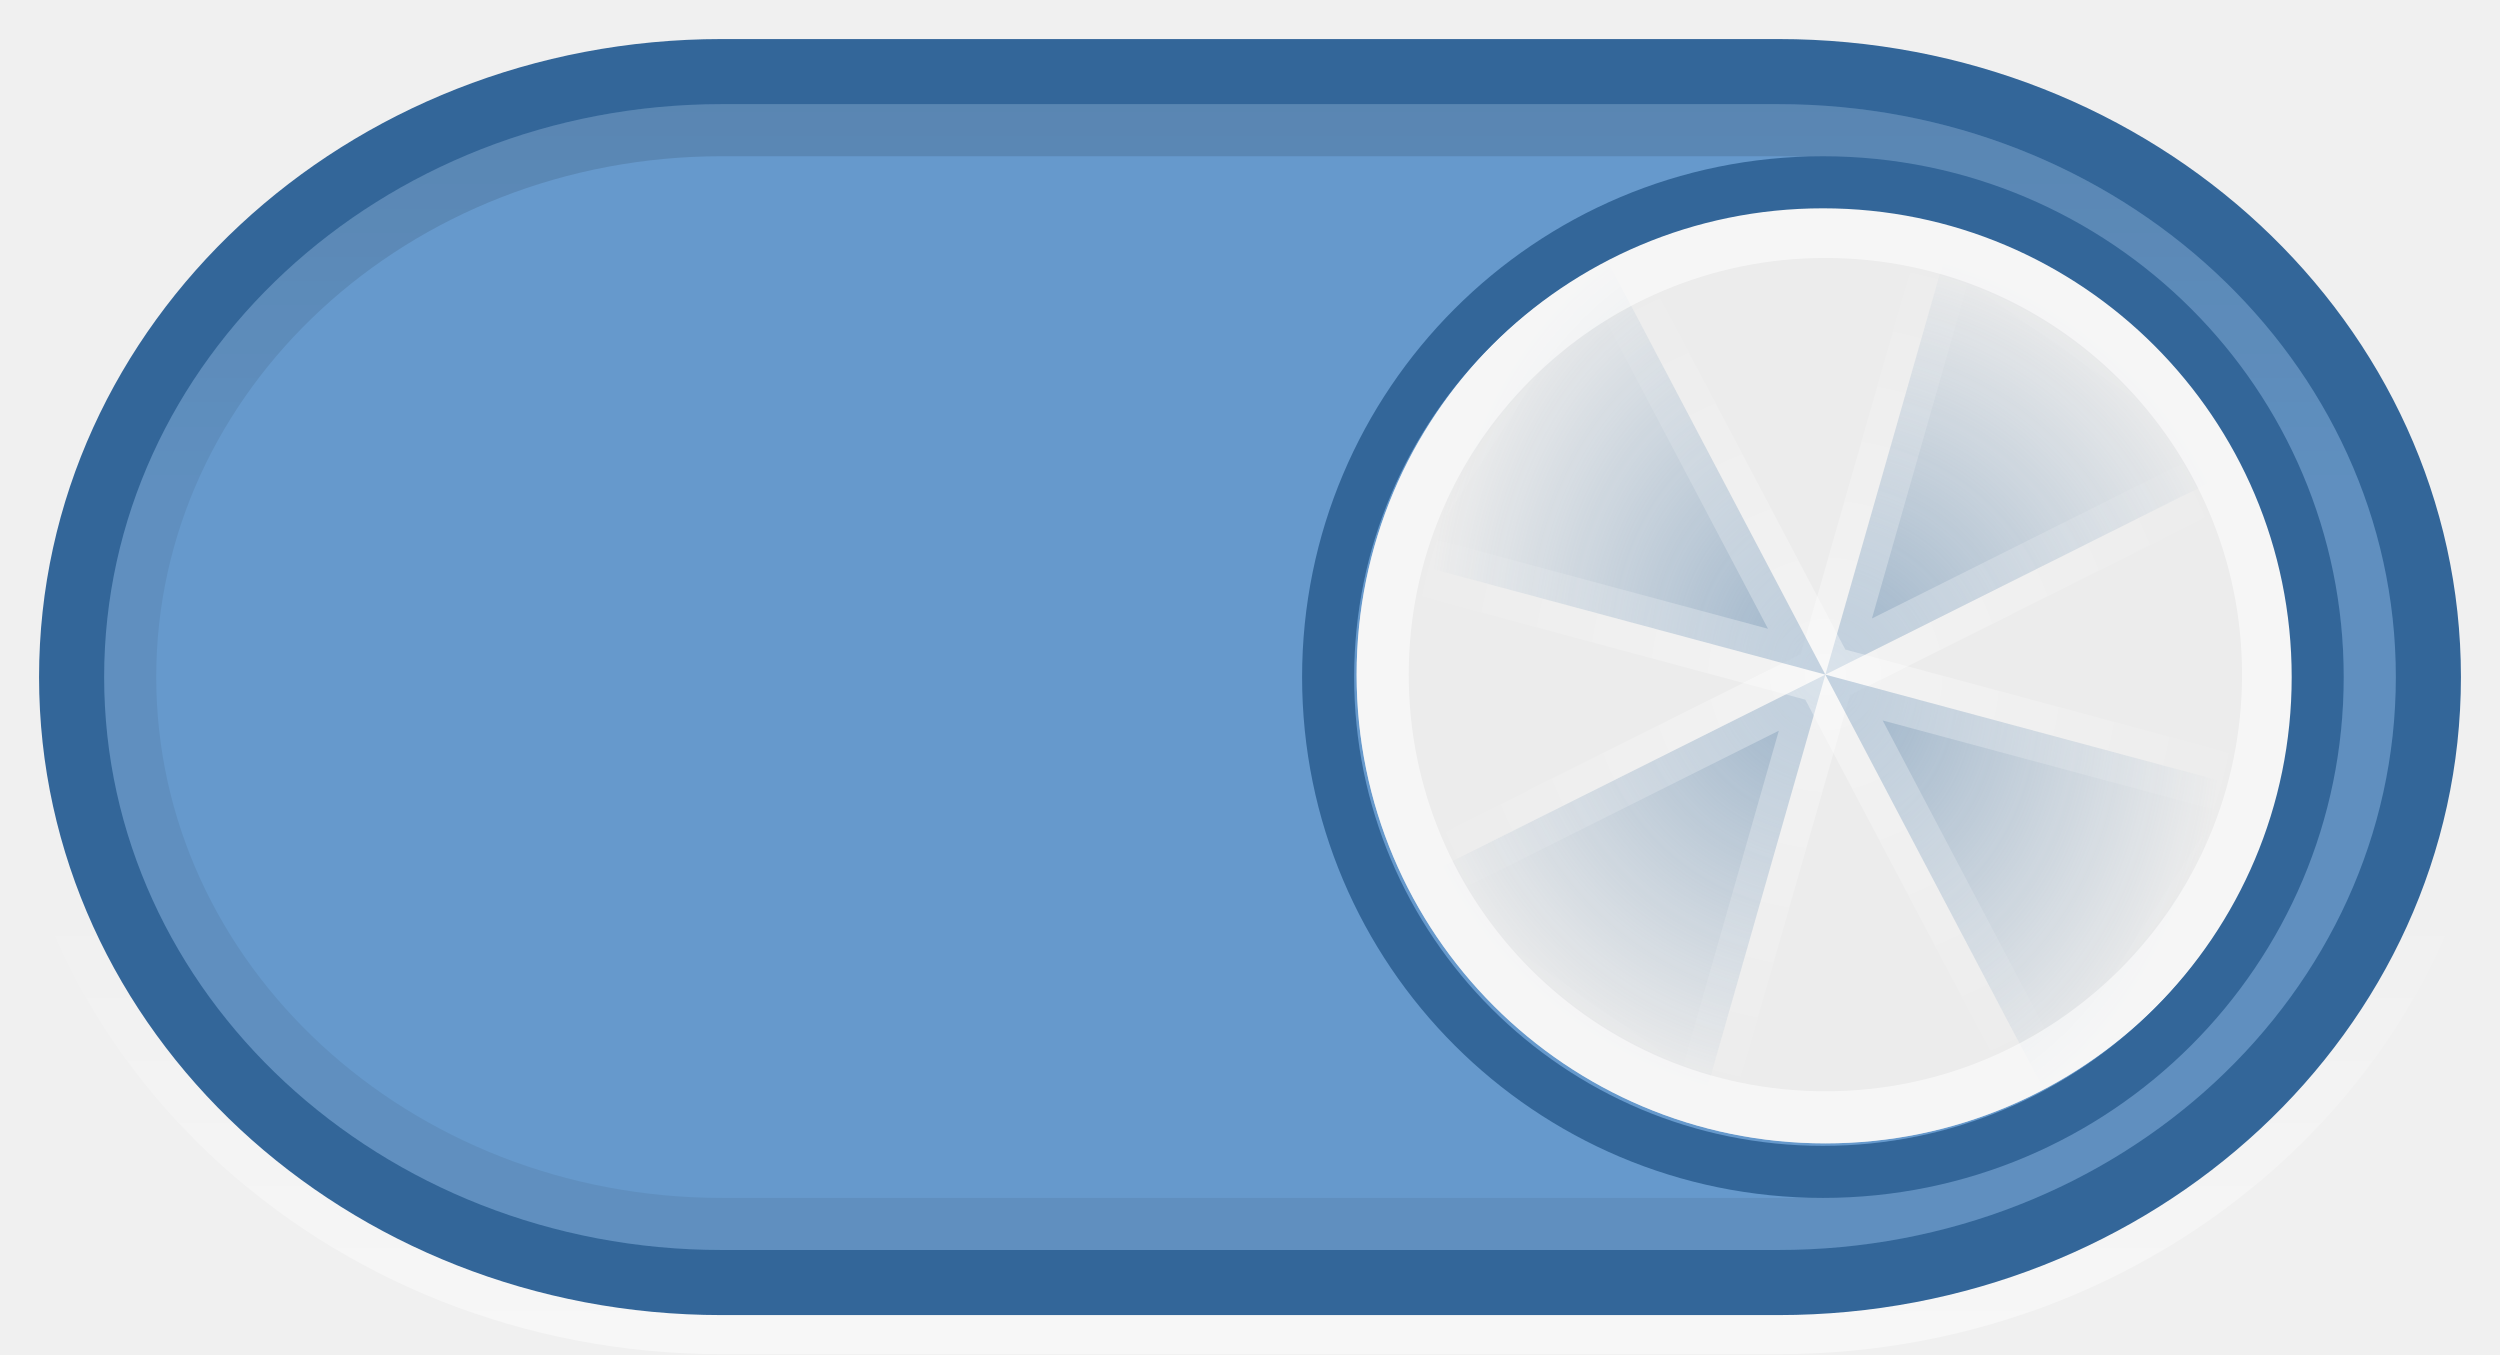
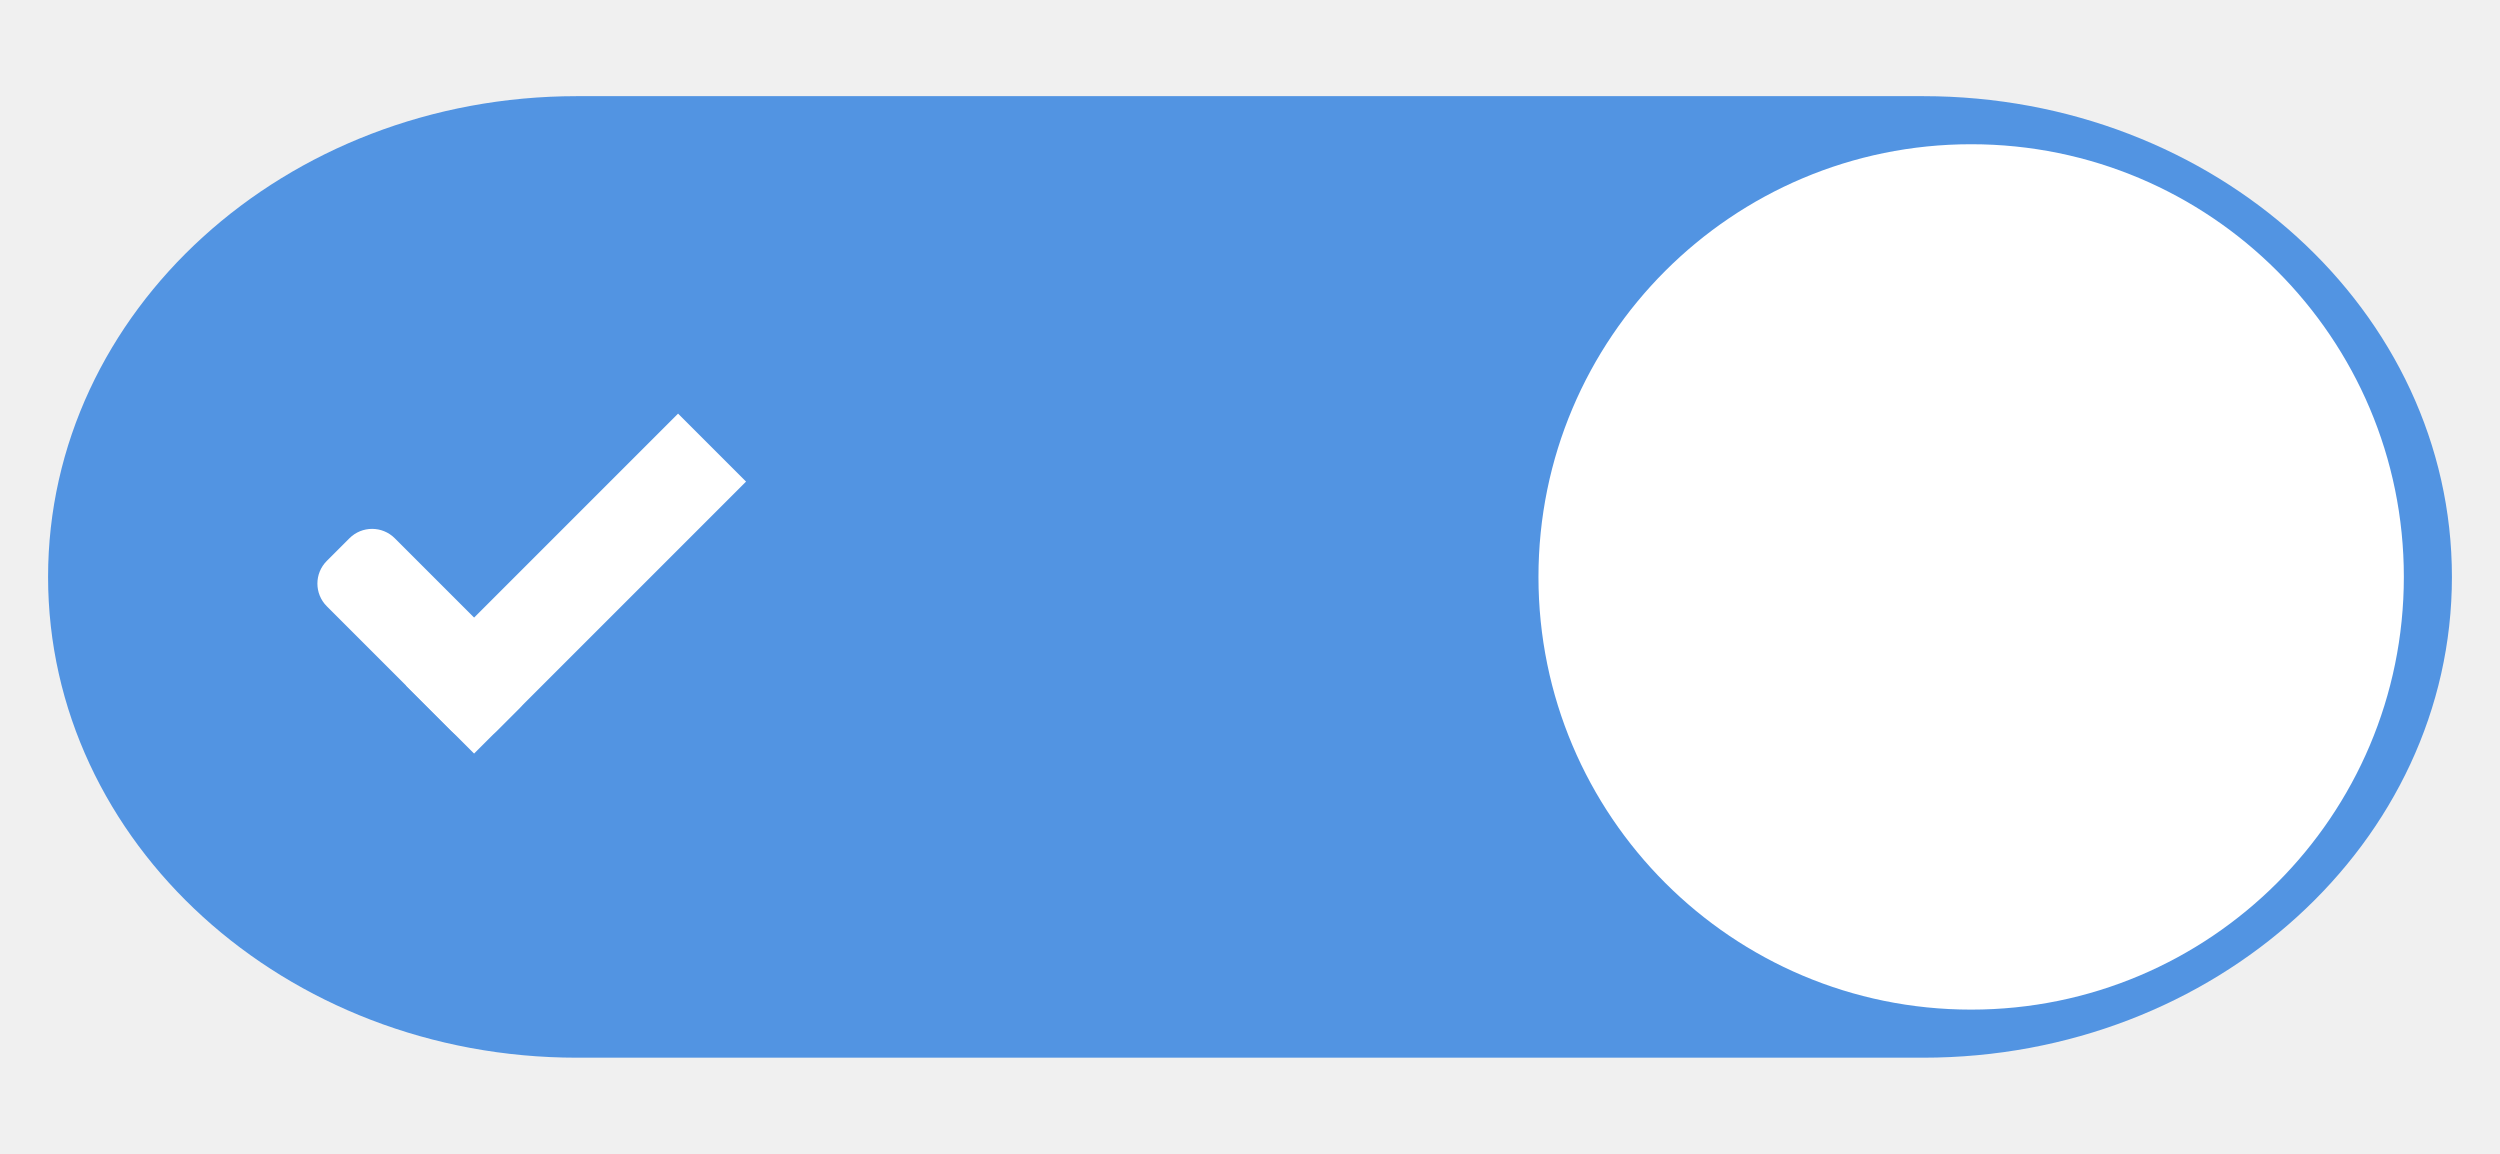
- <svg xmlns="http://www.w3.org/2000/svg" xmlns:xlink="http://www.w3.org/1999/xlink" width="48" height="26" id="svg3482" version="1.1">
-   <defs id="defs3484">
-     <linearGradient xlink:href="#linearGradient4125" id="linearGradient4207" gradientUnits="userSpaceOnUse" gradientTransform="matrix(1.958336,0,0,1.25,-360.3712,-41.09988)" x1="428.214" y1="548.576" x2="428.214" y2="541.576" />
-     <linearGradient id="linearGradient4125">
-       <stop style="stop-color:#ffffff;stop-opacity:0.486;" offset="0" id="stop4127" />
-       <stop style="stop-color:#ffffff;stop-opacity:0;" offset="1" id="stop4129" />
+ <svg xmlns="http://www.w3.org/2000/svg" width="52" height="24" id="svg7539" version="1.1">
+   <defs id="defs7541">
+     <linearGradient id="linearGradient4695-1-4-3-5-0-6">
+       <stop id="stop4697-9-9-7-0-1-5" style="stop-color:#000000;stop-opacity:1;" offset="0" />
+       <stop id="stop4699-5-8-9-0-4-0" style="stop-color:#000000;stop-opacity:0" offset="1" />
    </linearGradient>
-     <linearGradient xlink:href="#linearGradient4133" id="linearGradient4214" gradientUnits="userSpaceOnUse" gradientTransform="matrix(1.791667,0,0,1.049997,-288.4178,-1196.474)" x1="428.214" y1="548.576" x2="428.214" y2="541.576" />
-     <linearGradient id="linearGradient4133">
-       <stop style="stop-color:#000000;stop-opacity:0.125;" offset="0" id="stop4135" />
-       <stop style="stop-color:#000000;stop-opacity:0.063;" offset="1" id="stop4137" />
+     <linearGradient id="linearGradient3768-6">
+       <stop style="stop-color:#0f0f0f;stop-opacity:1;" offset="0" id="stop3770-0" />
+       <stop id="stop3778-6" offset="0.078" style="stop-color:#171717;stop-opacity:1;" />
+       <stop style="stop-color:#171717;stop-opacity:1;" offset="0.974" id="stop3774-2" />
+       <stop style="stop-color:#1b1b1b;stop-opacity:1;" offset="1" id="stop3776-2" />
    </linearGradient>
-     <radialGradient xlink:href="#linearGradient4064" id="radialGradient4216" gradientUnits="userSpaceOnUse" gradientTransform="matrix(1.20519,0,0,1.205189,416.5752,654.3471)" cx="66" cy="-19" fx="66" fy="-19" r="7" />
-     <linearGradient id="linearGradient4064">
-       <stop id="stop4066" offset="0" style="stop-color:#4a79a5;stop-opacity:0.51;" />
-       <stop id="stop4068" offset="1" style="stop-color:#4a79a5;stop-opacity:0;" />
+     <linearGradient id="linearGradient3969-0-4">
+       <stop style="stop-color:#353537;stop-opacity:1;" offset="0" id="stop3971-2-6" />
+       <stop style="stop-color:#4d4f52;stop-opacity:1;" offset="1" id="stop3973-0-1" />
    </linearGradient>
-     <radialGradient xlink:href="#linearGradient3965" id="radialGradient4218" gradientUnits="userSpaceOnUse" gradientTransform="matrix(1.20519,0,0,1.205189,416.5752,654.3471)" cx="66" cy="-19" fx="66" fy="-19" r="7" />
-     <linearGradient id="linearGradient3965">
-       <stop style="stop-color:#ffffff;stop-opacity:0.393;" offset="0" id="stop3967" />
-       <stop style="stop-color:#ffffff;stop-opacity:0;" offset="1" id="stop3969" />
+     <linearGradient id="linearGradient3938">
+       <stop id="stop3940" offset="0" style="stop-color:#ffffff;stop-opacity:0;" />
+       <stop id="stop3942" offset="1" style="stop-color:#ffffff;stop-opacity:0.549;" />
    </linearGradient>
-     <radialGradient xlink:href="#linearGradient4064" id="radialGradient4220" gradientUnits="userSpaceOnUse" gradientTransform="matrix(-1.035867,0.3247585,0.338532,1.297923,570.917,634.6752)" cx="66" cy="-19" fx="66" fy="-19" r="7" />
-     <linearGradient id="linearGradient3459">
-       <stop id="stop3461" offset="0" style="stop-color:#4a79a5;stop-opacity:0.51;" />
-       <stop id="stop3463" offset="1" style="stop-color:#4a79a5;stop-opacity:0;" />
+     <linearGradient id="linearGradient6523">
+       <stop id="stop6525" offset="0" style="stop-color:#1a1a1a;stop-opacity:1;" />
+       <stop id="stop6527" offset="1" style="stop-color:#1a1a1a;stop-opacity:0;" />
    </linearGradient>
-     <radialGradient xlink:href="#linearGradient3965" id="radialGradient4222" gradientUnits="userSpaceOnUse" gradientTransform="matrix(1.077388,0,0,1.077389,1.365723,83.51399)" cx="459.214" cy="508.576" fx="459.214" fy="508.576" r="7.83" />
-     <linearGradient id="linearGradient3466">
-       <stop style="stop-color:#ffffff;stop-opacity:0.393;" offset="0" id="stop3468" />
-       <stop style="stop-color:#ffffff;stop-opacity:0;" offset="1" id="stop3470" />
+     <linearGradient id="linearGradient3938-6">
+       <stop id="stop3940-4" offset="0" style="stop-color:#bebebe;stop-opacity:1;" />
+       <stop id="stop3942-8" offset="1" style="stop-color:#ffffff;stop-opacity:1;" />
    </linearGradient>
-     <radialGradient xlink:href="#linearGradient4064" id="radialGradient3787" gradientUnits="userSpaceOnUse" gradientTransform="matrix(-1.035867,0.3247585,0.338532,1.297923,460.8388,535.5457)" cx="66" cy="-19" fx="66" fy="-19" r="7" />
-     <radialGradient xlink:href="#linearGradient3965" id="radialGradient3789" gradientUnits="userSpaceOnUse" gradientTransform="matrix(1.077388,0,0,1.077389,-108.7125,-15.61555)" cx="459.214" cy="508.576" fx="459.214" fy="508.576" r="7.83" />
-     <radialGradient xlink:href="#linearGradient4064" id="radialGradient3792" gradientUnits="userSpaceOnUse" gradientTransform="matrix(1.20519,0,0,1.205189,306.497,555.2175)" cx="66" cy="-19" fx="66" fy="-19" r="7" />
-     <radialGradient xlink:href="#linearGradient3965" id="radialGradient3794" gradientUnits="userSpaceOnUse" gradientTransform="matrix(1.20519,0,0,1.205189,306.497,555.2175)" cx="66" cy="-19" fx="66" fy="-19" r="7" />
-     <linearGradient xlink:href="#linearGradient4133" id="linearGradient3798" gradientUnits="userSpaceOnUse" gradientTransform="matrix(1.791667,0,0,1.049997,-398.4961,-1097.345)" x1="428.214" y1="548.576" x2="428.214" y2="541.576" />
-     <linearGradient xlink:href="#linearGradient4125" id="linearGradient3803" gradientUnits="userSpaceOnUse" gradientTransform="matrix(1.958336,0,0,1.25,-470.4494,-140.2294)" x1="428.214" y1="548.576" x2="428.214" y2="541.576" />
-     <radialGradient xlink:href="#linearGradient4064" id="radialGradient3033" gradientUnits="userSpaceOnUse" gradientTransform="matrix(-1.035867,0.3247585,0.338532,1.297923,460.8388,535.5457)" cx="66" cy="-19" fx="66" fy="-19" r="7" />
-     <radialGradient xlink:href="#linearGradient3965" id="radialGradient3035" gradientUnits="userSpaceOnUse" gradientTransform="matrix(1.077388,0,0,1.077389,-108.7125,-15.61555)" cx="459.214" cy="508.576" fx="459.214" fy="508.576" r="7.83" />
-     <radialGradient xlink:href="#linearGradient4064" id="radialGradient3038" gradientUnits="userSpaceOnUse" gradientTransform="matrix(1.20519,0,0,1.205189,306.497,555.2175)" cx="66" cy="-19" fx="66" fy="-19" r="7" />
-     <radialGradient xlink:href="#linearGradient3965" id="radialGradient3040" gradientUnits="userSpaceOnUse" gradientTransform="matrix(1.20519,0,0,1.205189,306.497,555.2175)" cx="66" cy="-19" fx="66" fy="-19" r="7" />
-     <linearGradient xlink:href="#linearGradient4133" id="linearGradient3044" gradientUnits="userSpaceOnUse" gradientTransform="matrix(1.791667,0,0,1.049997,-398.4961,-1097.345)" x1="428.214" y1="548.576" x2="428.214" y2="541.576" />
-     <linearGradient xlink:href="#linearGradient4125" id="linearGradient3049" gradientUnits="userSpaceOnUse" gradientTransform="matrix(1.958336,0,0,1.25,-470.4494,-140.2294)" x1="428.214" y1="548.576" x2="428.214" y2="541.576" />
  </defs>
-   <g id="layer1" transform="translate(-350.9921,-519.3663)">
-     <rect ry="12.5" rx="13.356" y="519.866" x="351.492" height="25" width="47" id="rect4189" style="fill:none;stroke:url(#linearGradient3049);stroke-width:1;stroke-linecap:square;stroke-linejoin:round;stroke-miterlimit:4;stroke-opacity:1;stroke-dasharray:none" />
-     <rect style="fill:none;stroke:#336699;stroke-width:1.5;stroke-linecap:square;stroke-linejoin:round;stroke-miterlimit:4;stroke-opacity:1;stroke-dasharray:none" id="rect4191" width="45" height="23" x="352.492" y="520.866" rx="12.356" ry="11.5" />
-     <rect ry="11" rx="11.856" y="521.366" x="352.992" height="22" width="44" id="rect4193" style="fill:#6699cc;fill-opacity:1;stroke:none" />
-     <rect transform="scale(1,-1)" ry="10.5" rx="11.356" y="-542.866" x="353.492" height="21" width="43" id="rect4195" style="fill:none;stroke:url(#linearGradient3044);stroke-width:1;stroke-linecap:square;stroke-linejoin:round;stroke-miterlimit:4;stroke-opacity:1;stroke-dasharray:none" />
-     <path style="fill:#ececec;fill-opacity:1;stroke:none" id="path4197" d="m 72,-19.5 a 6,6.5 0 1 1 -12,0 6,6.5 0 1 1 12,0 z" transform="matrix(1.5,0,0,1.384615,287.0394,559.319)" />
-     <path style="fill:url(#radialGradient3038);fill-opacity:1;stroke:url(#radialGradient3040);stroke-width:1.127px;stroke-linecap:butt;stroke-linejoin:miter;stroke-opacity:1" d="m 386.039,532.319 -8.436,4.218 6.026,4.218 4.821,-16.873 6.026,4.218 -8.436,4.218 z" id="path4199" />
-     <path id="path4201" d="m 386.039,532.319 8.436,2.269 -3.995,6.167 -8.883,-16.872 -3.994,6.167 8.436,2.269 z" style="fill:url(#radialGradient3033);fill-opacity:1;stroke:url(#radialGradient3035);stroke-width:1.128" />
-     <path transform="matrix(1.13333,0,0,-1.13333,309.5397,507.9524)" d="m 75,-21.5 a 7.5,7.5 0 1 1 -15,0 7.5,7.5 0 1 1 15,0 z" id="path4203" style="fill:none;stroke:#ffffff;stroke-width:0.882;stroke-linecap:square;stroke-linejoin:round;stroke-miterlimit:4;stroke-opacity:0.549;stroke-dasharray:none" />
-     <path style="fill:none;stroke:#336699;stroke-width:0.789;stroke-linecap:square;stroke-linejoin:round;stroke-miterlimit:4;stroke-opacity:1;stroke-dasharray:none" id="path4205" d="m 75,-21.5 a 7.5,7.5 0 1 1 -15,0 7.5,7.5 0 1 1 15,0 z" transform="matrix(1.266682,0,0,-1.266682,300.4911,505.1327)" />
+   <g id="layer1" transform="translate(-120,92)">
+     <g transform="translate(-885,-450)" style="display:inline;opacity:1" id="switch-active-2">
+       <g id="layer1-9-0" transform="translate(885,450)" style="display:inline;opacity:1">
+         <g style="display:inline" transform="translate(120,-117)" id="switch-active-8">
+           <g id="g3900-1-87" transform="translate(0,-1004.362)">
+             <rect style="display:inline;opacity:0;fill:#434343;fill-opacity:1;stroke:none;stroke-width:1;stroke-linecap:butt;stroke-linejoin:miter;stroke-miterlimit:4;stroke-dasharray:none;stroke-dashoffset:0;stroke-opacity:1" id="rect5465-3-3" width="52" height="24" x="0" y="1029.362" />
+             <rect style="fill:#5294e2;fill-opacity:1;fill-rule:nonzero;stroke:none" id="rect2987-0-8" width="50" height="20" x="1" y="1031.362" ry="11" rx="11" />
+             <circle style="fill:#ffffff;fill-opacity:1;fill-rule:nonzero;stroke:none" id="path3759-0" cx="41" cy="1041.362" r="9" />
+           </g>
+         </g>
+       </g>
+       <g transform="translate(-1.000316,0)" id="g4816">
+         <rect transform="matrix(0.7071068,0.7071068,-0.7071068,0.7071068,0,0)" ry="0.667" rx="0.667" y="-456.095" x="977.55" height="2" width="5" id="rect3977-39-2" style="display:inline;opacity:1;fill:#ffffff;fill-opacity:1;stroke:none" />
+         <rect transform="matrix(0.7071068,0.7071068,-0.7071068,0.7071068,0,0)" ry="0" y="-462.095" x="980.55" height="8" width="2" id="rect3979-7-0" style="display:inline;opacity:1;fill:#ffffff;fill-opacity:1;stroke:none" />
+       </g>
+     </g>
  </g>
</svg>
